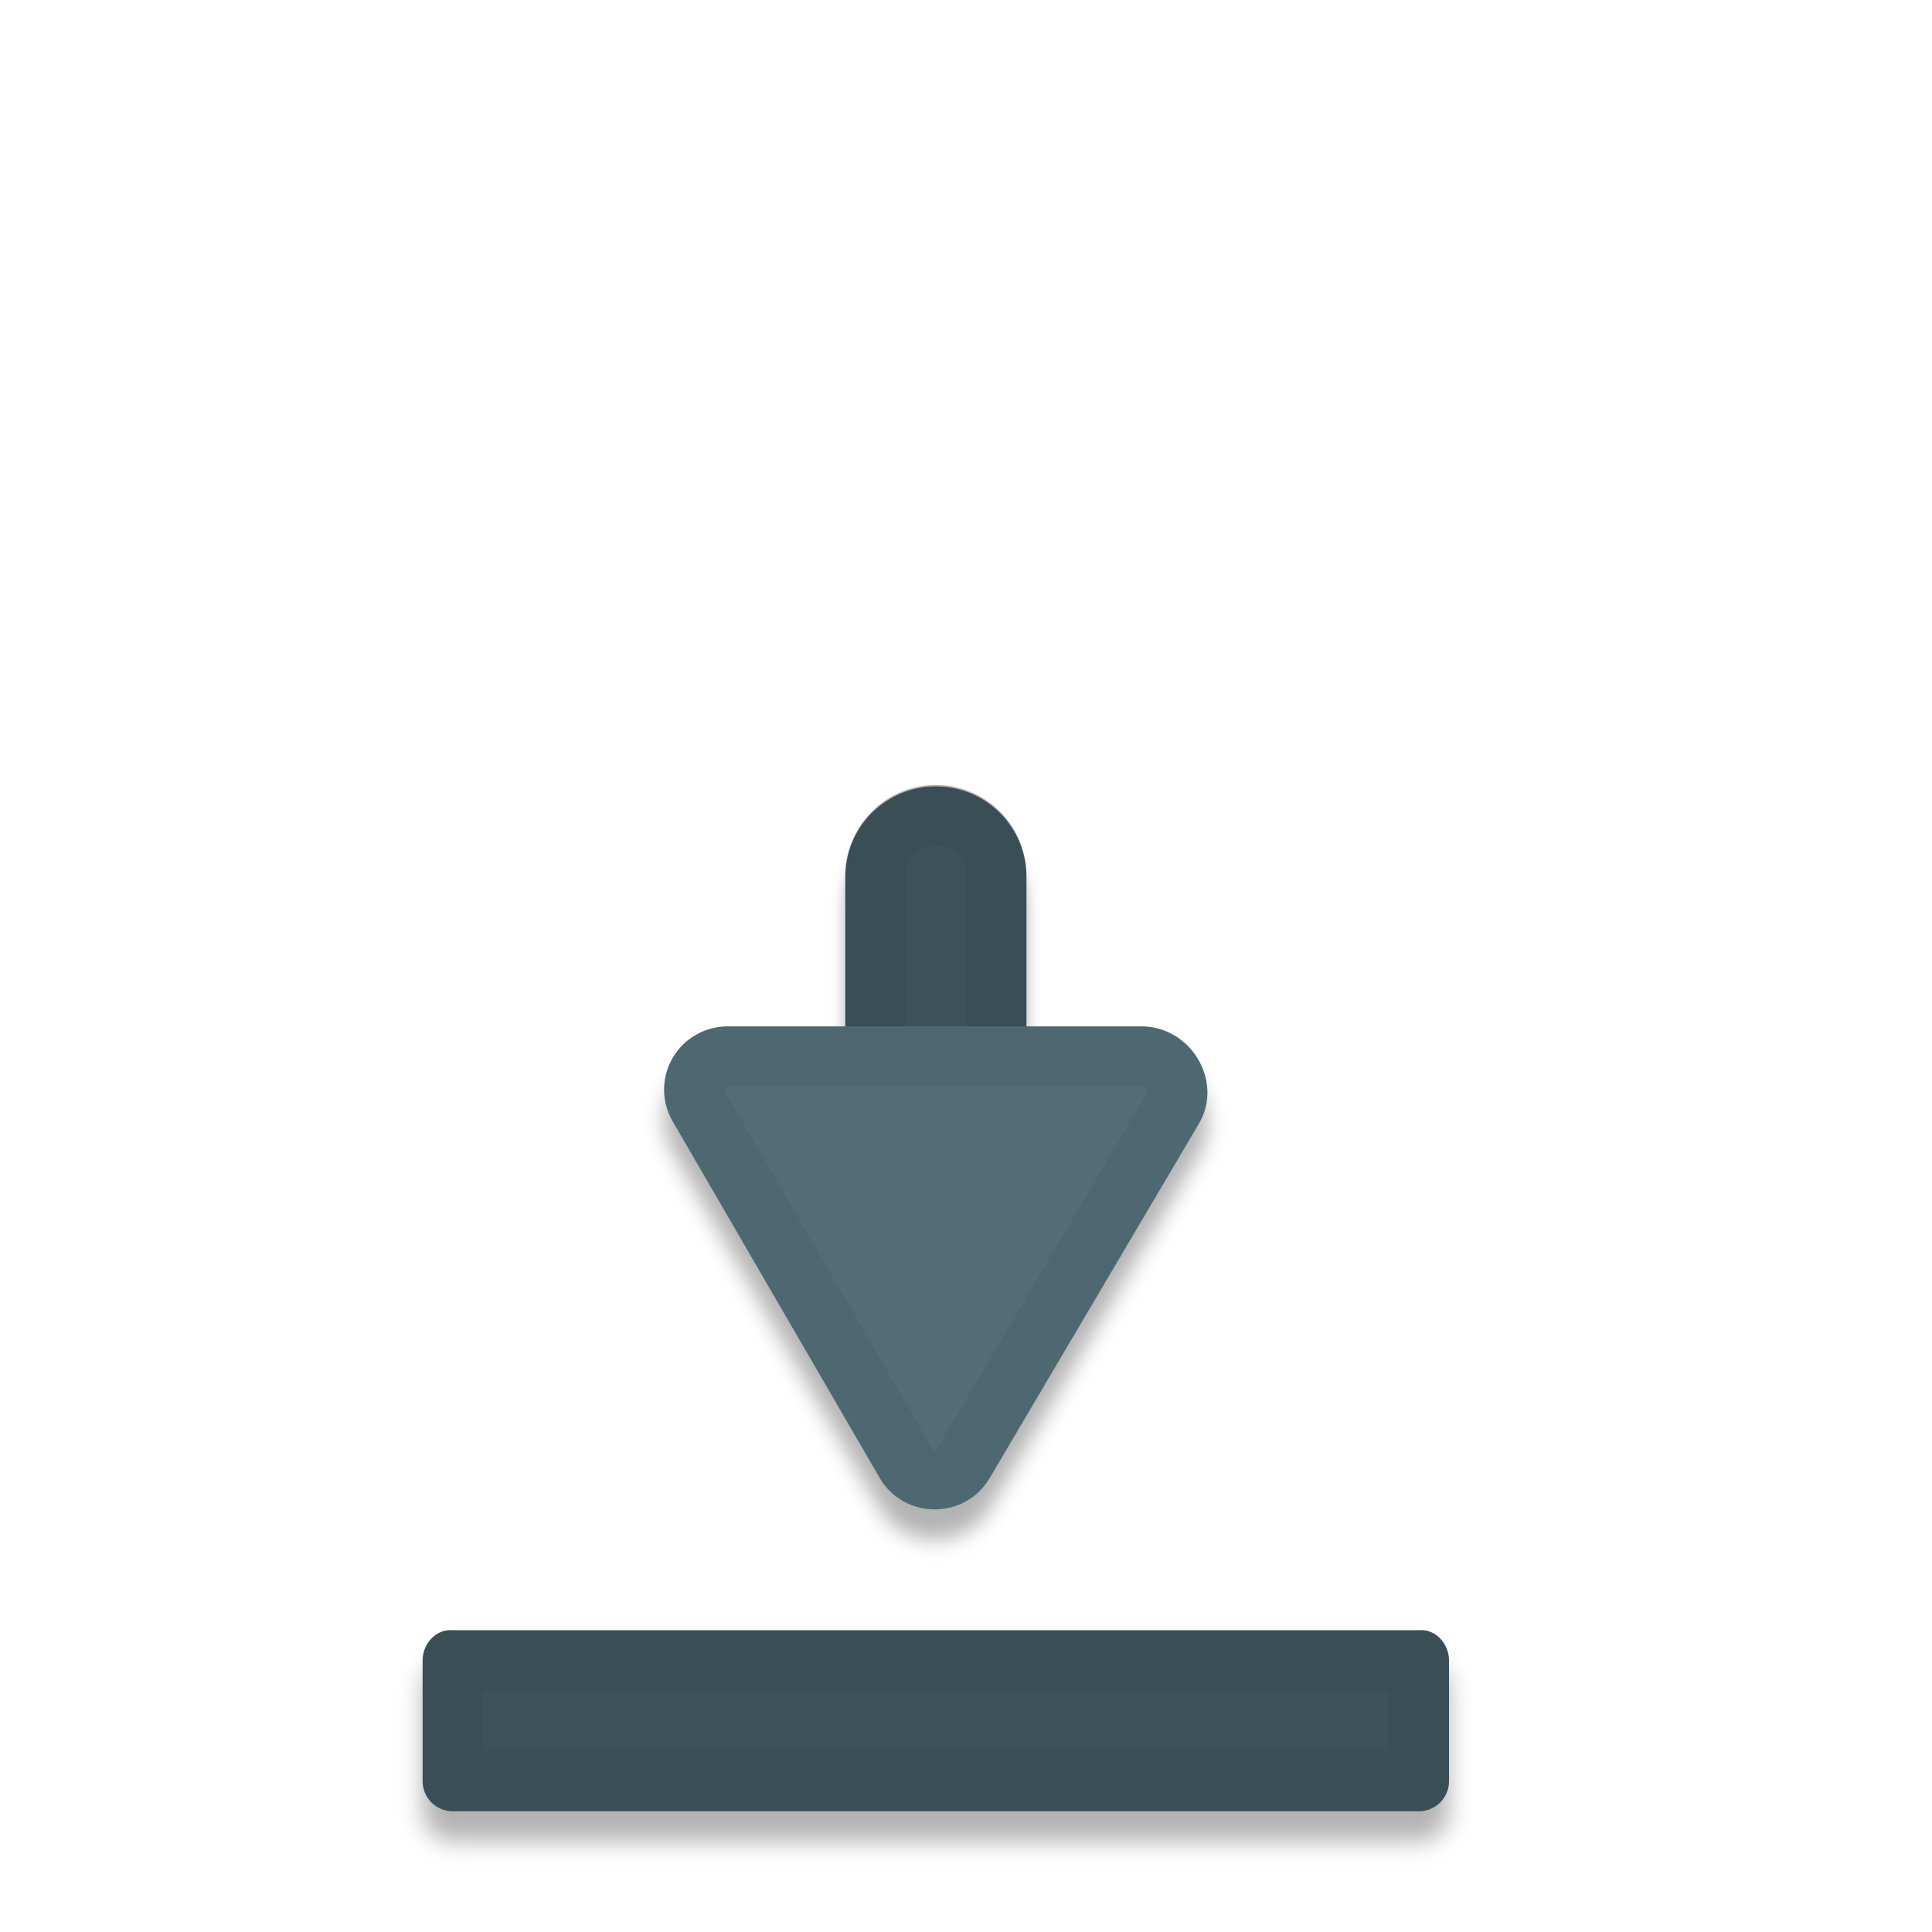
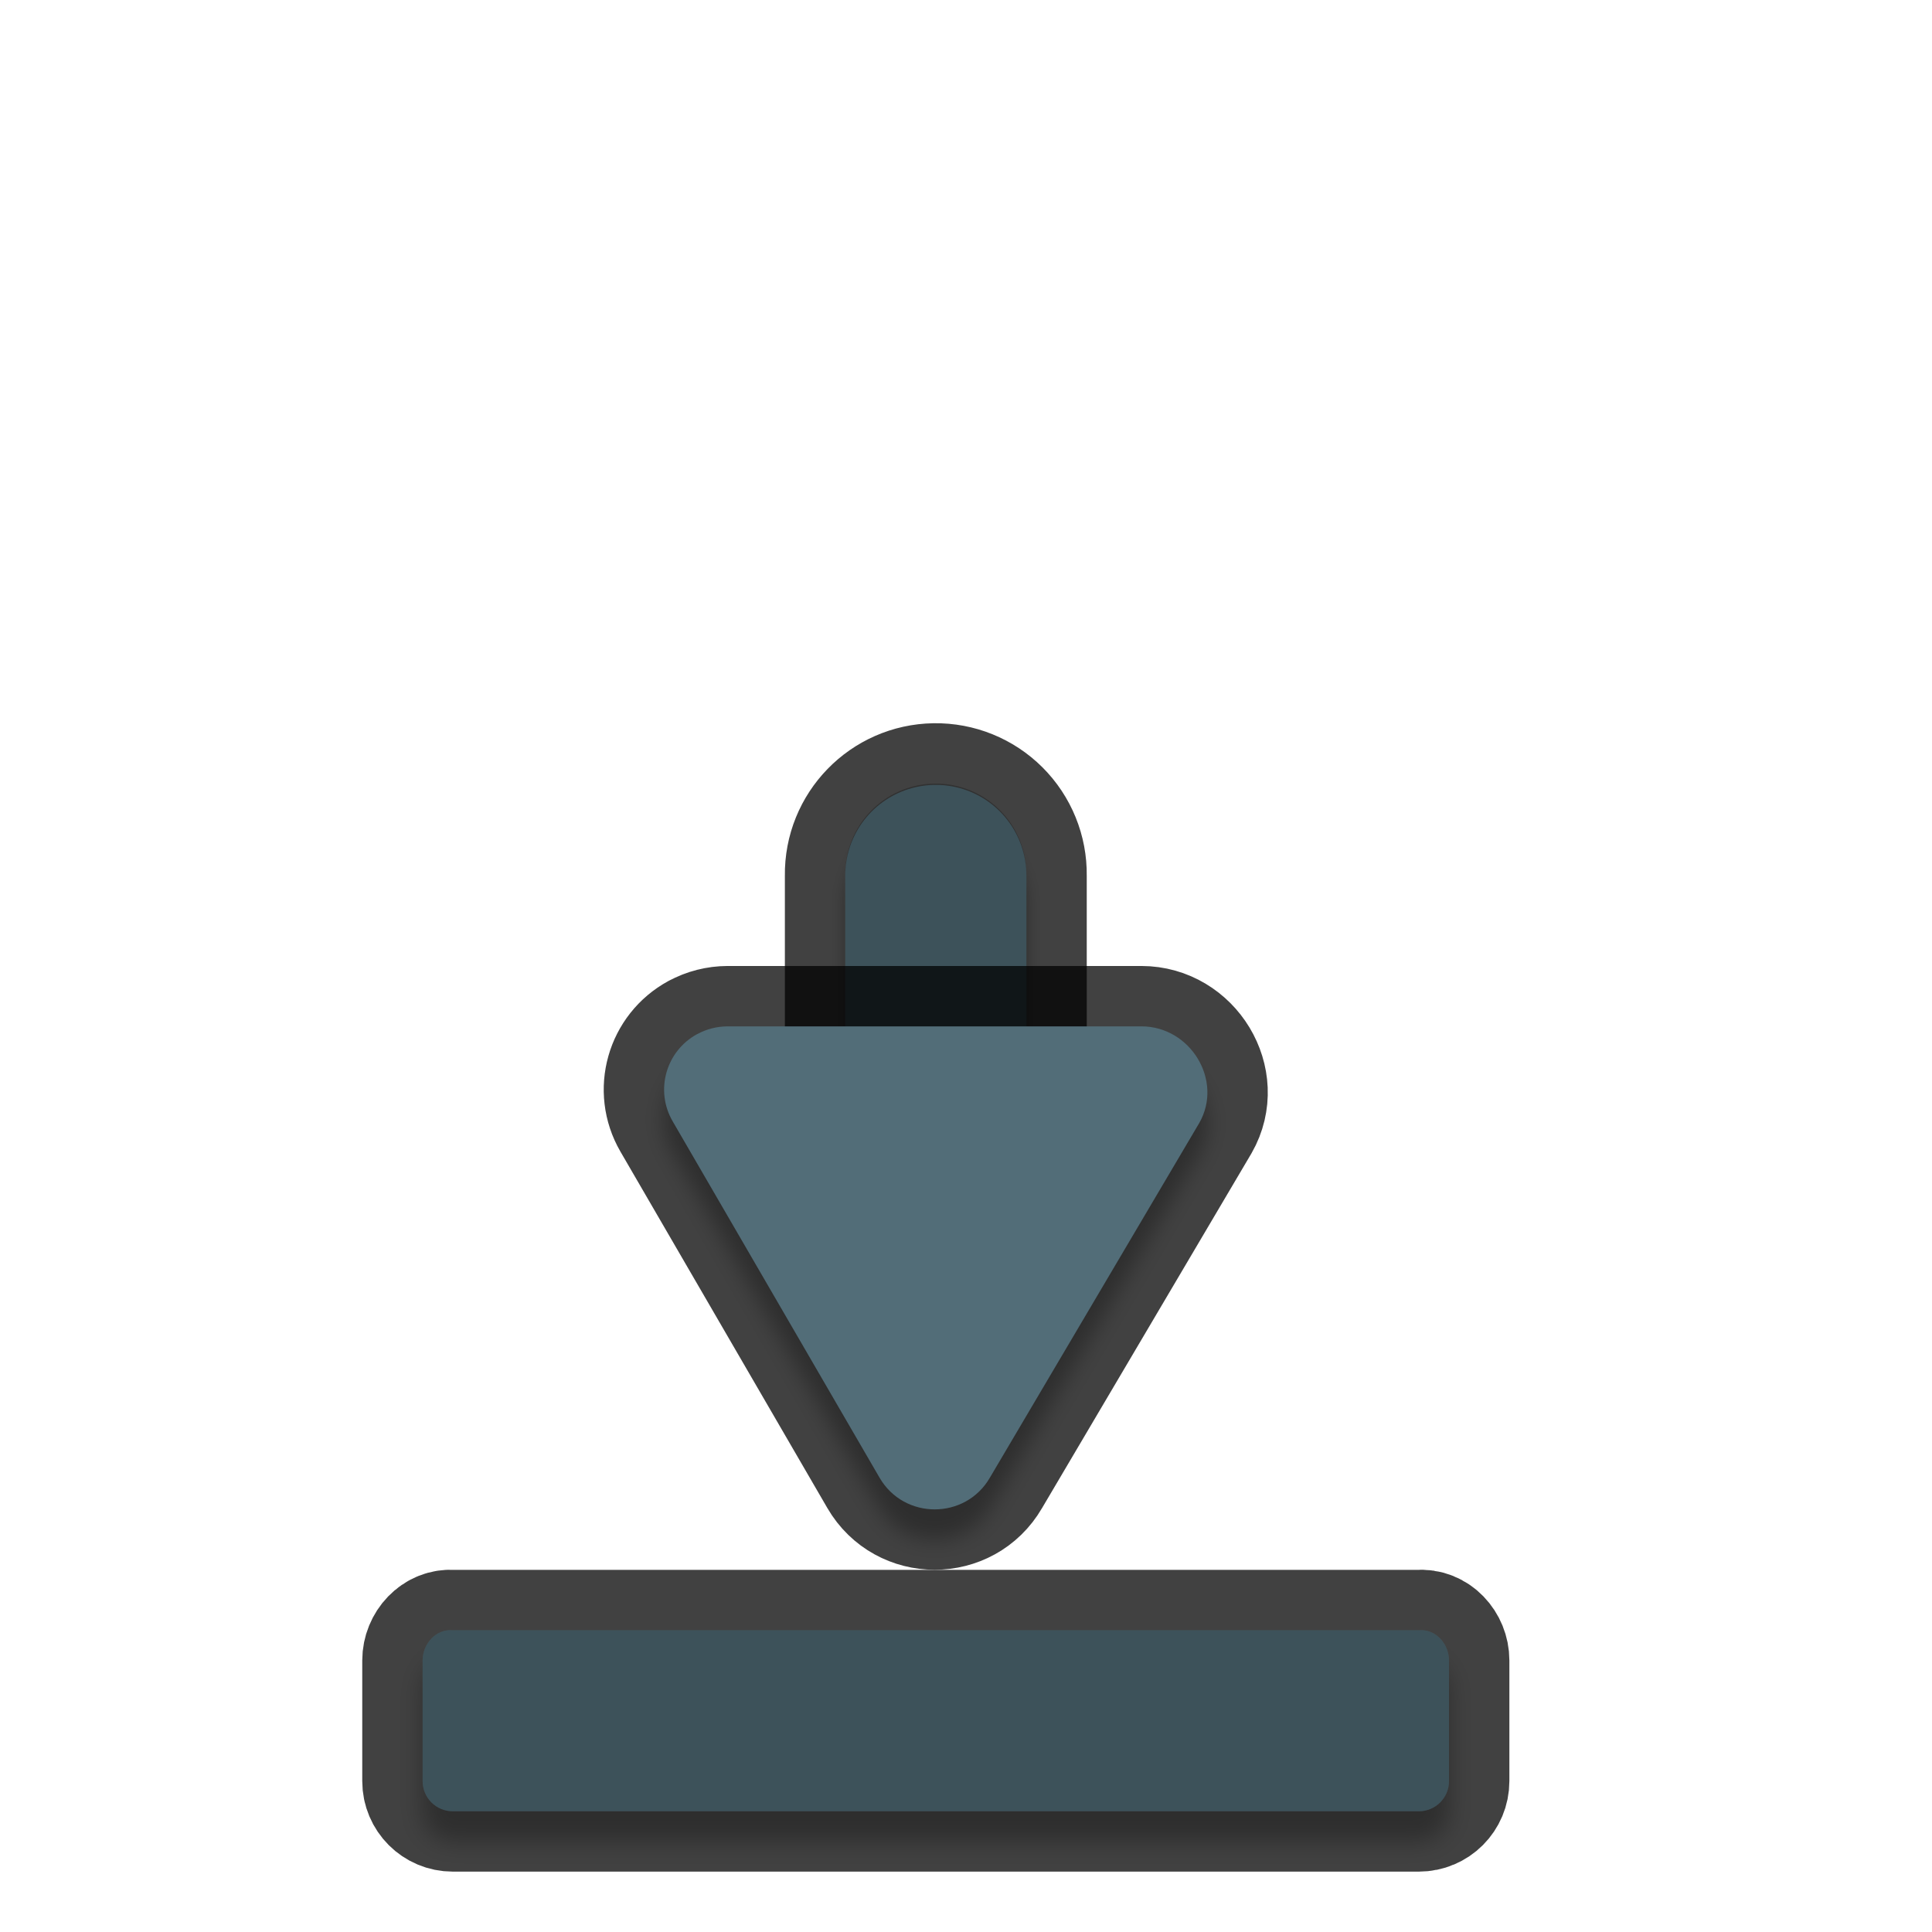
<svg xmlns="http://www.w3.org/2000/svg" id="svg5327" width="32" height="32" version="1.1">
  <defs id="defs5329">
    <filter id="filter937" style="color-interpolation-filters:sRGB" width="1.056" height="1.32" x="-.03" y="-.16">
      <feGaussianBlur id="feGaussianBlur939" stdDeviation=".2" />
    </filter>
    <filter id="filter969" style="color-interpolation-filters:sRGB" width="1.091" height="1.102" x="-.04" y="-.05">
      <feGaussianBlur id="feGaussianBlur971" stdDeviation=".17" />
    </filter>
    <filter id="filter985" style="color-interpolation-filters:sRGB" width="1.198" height="1.063" x="-.1" y="-.03">
      <feGaussianBlur id="feGaussianBlur987" stdDeviation=".124" />
    </filter>
  </defs>
  <path id="path917" style="color:#000000;font-style:normal;font-variant:normal;font-weight:normal;font-stretch:normal;font-size:medium;line-height:normal;font-family:sans-serif;font-variant-ligatures:normal;font-variant-position:normal;font-variant-caps:normal;font-variant-numeric:normal;font-variant-alternates:normal;font-feature-settings:normal;text-indent:0;text-align:start;text-decoration:none;text-decoration-line:none;text-decoration-style:solid;text-decoration-color:#000000;letter-spacing:normal;word-spacing:normal;text-transform:none;writing-mode:lr-tb;direction:ltr;text-orientation:mixed;dominant-baseline:auto;baseline-shift:baseline;text-anchor:start;white-space:normal;shape-padding:0;clip-rule:nonzero;display:inline;overflow:visible;visibility:visible;opacity:0.3;isolation:auto;mix-blend-mode:normal;color-interpolation:sRGB;color-interpolation-filters:linearRGB;solid-color:#000000;solid-opacity:1;vector-effect:none;fill:#000000;fill-opacity:1;fill-rule:nonzero;stroke:none;stroke-width:3;stroke-linecap:round;stroke-linejoin:miter;stroke-miterlimit:4;stroke-dasharray:none;stroke-dashoffset:0;stroke-opacity:1;filter:url(#filter985);color-rendering:auto;image-rendering:auto;shape-rendering:auto;text-rendering:auto;enable-background:accumulate" d="m 14.409,13.974 a 1.5,1.5 0 0 0 -0.409,1.05 v 6.364 a 1.501,1.501 0 1 0 3.001,0 v -6.364 a 1.5,1.5 0 0 0 -2.592,-1.051 z" />
  <path id="path919" style="opacity:0.3;fill:#000000;fill-opacity:1;stroke-width:0.265;filter:url(#filter969)" d="m 11.549,17.627 c -0.52,0.282 -0.704,0.934 -0.408,1.445 l 3.427,5.903 c 0.406,0.7 1.421,0.7 1.827,7e-4 l 3.469,-5.876 c 0.401,-0.703 -0.146,-1.6 -0.959,-1.6 h -6.852 c -0.176,6e-4 -0.351,0.044 -0.505,0.129 z" />
  <path id="path915" style="opacity:0.3;fill:#000000;fill-opacity:1;stroke:none;stroke-width:1.999;stroke-linecap:round;stroke-linejoin:round;stroke-miterlimit:4;stroke-dasharray:none;stroke-dashoffset:0;stroke-opacity:1;paint-order:normal;filter:url(#filter937)" d="M 7.5,27.502 C 7.224,27.476 7,27.725 7,28.002 V 30 c 0,0.277 0.223,0.5 0.5,0.5 h 8.5 7.5 c 0.277,0 0.5,-0.223 0.5,-0.5 v -1.998 c 0,-0.277 -0.224,-0.526 -0.5,-0.5 H 16 Z" />
+   <path id="path836" style="opacity:0.75;fill:#000000;fill-opacity:1;stroke:#010101;stroke-width:2;stroke-linecap:round;stroke-linejoin:round;stroke-miterlimit:4;stroke-dasharray:none;stroke-dashoffset:0;stroke-opacity:1;paint-order:normal" d="M 7.5,27.002 C 7.224,26.976 7,27.225 7,27.502 V 29.5 C 7,29.777 7.223,30 7.5,30 h 8.5 7.5 c 0.277,0 0.5,-0.223 0.5,-0.5 v -1.998 c 0,-0.277 -0.224,-0.526 -0.5,-0.5 H 16 Z" />
  <path id="rect825" style="opacity:1;fill:#526d78;fill-opacity:1;stroke:none;stroke-width:1.999;stroke-linecap:round;stroke-linejoin:round;stroke-miterlimit:4;stroke-dasharray:none;stroke-dashoffset:0;stroke-opacity:1;paint-order:normal" d="M 7.5,27.002 C 7.224,26.976 7,27.225 7,27.502 V 29.5 C 7,29.777 7.223,30 7.5,30 h 8.5 7.5 c 0.277,0 0.5,-0.223 0.5,-0.5 v -1.998 c 0,-0.277 -0.224,-0.526 -0.5,-0.5 H 16 Z" />
  <path id="path830" style="opacity:0.25;fill:#000000;fill-opacity:1;stroke:none;stroke-width:1.999;stroke-linecap:round;stroke-linejoin:round;stroke-miterlimit:4;stroke-dasharray:none;stroke-dashoffset:0;stroke-opacity:1;paint-order:normal" d="M 7.5,27.002 C 7.224,26.976 7,27.225 7,27.502 V 29.5 C 7,29.777 7.223,30 7.5,30 h 8.5 7.5 c 0.277,0 0.5,-0.223 0.5,-0.5 v -1.998 c 0,-0.277 -0.224,-0.526 -0.5,-0.5 H 16 Z" />
-   <path id="path829" style="fill:none;stroke:#526d78;stroke-width:3;stroke-linecap:round;stroke-linejoin:miter;stroke-miterlimit:4;stroke-dasharray:none;stroke-opacity:1" d="m 15.501,14.524 v 6.364" />
-   <path id="path951" style="color:#000000;font-style:normal;font-variant:normal;font-weight:normal;font-stretch:normal;font-size:medium;line-height:normal;font-family:sans-serif;font-variant-ligatures:normal;font-variant-position:normal;font-variant-caps:normal;font-variant-numeric:normal;font-variant-alternates:normal;font-feature-settings:normal;text-indent:0;text-align:start;text-decoration:none;text-decoration-line:none;text-decoration-style:solid;text-decoration-color:#000000;letter-spacing:normal;word-spacing:normal;text-transform:none;writing-mode:lr-tb;direction:ltr;text-orientation:mixed;dominant-baseline:auto;baseline-shift:baseline;text-anchor:start;white-space:normal;shape-padding:0;clip-rule:nonzero;display:inline;overflow:visible;visibility:visible;opacity:0.25;isolation:auto;mix-blend-mode:normal;color-interpolation:sRGB;color-interpolation-filters:linearRGB;solid-color:#000000;solid-opacity:1;vector-effect:none;fill:#000000;fill-opacity:1;fill-rule:nonzero;stroke:none;stroke-width:3;stroke-linecap:round;stroke-linejoin:miter;stroke-miterlimit:4;stroke-dasharray:none;stroke-dashoffset:0;stroke-opacity:1;color-rendering:auto;image-rendering:auto;shape-rendering:auto;text-rendering:auto;enable-background:accumulate" d="m 14.409,13.474 a 1.5,1.5 0 0 0 -0.409,1.05 v 6.364 a 1.501,1.501 0 1 0 3.001,0 v -6.364 a 1.5,1.5 0 0 0 -2.592,-1.051 z" />
-   <path id="path940" style="color:#000000;font-style:normal;font-variant:normal;font-weight:normal;font-stretch:normal;font-size:medium;line-height:normal;font-family:sans-serif;font-variant-ligatures:normal;font-variant-position:normal;font-variant-caps:normal;font-variant-numeric:normal;font-variant-alternates:normal;font-feature-settings:normal;text-indent:0;text-align:start;text-decoration:none;text-decoration-line:none;text-decoration-style:solid;text-decoration-color:#000000;letter-spacing:normal;word-spacing:normal;text-transform:none;writing-mode:lr-tb;direction:ltr;text-orientation:mixed;dominant-baseline:auto;baseline-shift:baseline;text-anchor:start;white-space:normal;shape-padding:0;clip-rule:nonzero;display:inline;overflow:visible;visibility:visible;opacity:0.05;isolation:auto;mix-blend-mode:normal;color-interpolation:sRGB;color-interpolation-filters:linearRGB;solid-color:#000000;solid-opacity:1;vector-effect:none;fill:#010101;fill-opacity:1;fill-rule:nonzero;stroke:none;stroke-width:3;stroke-linecap:round;stroke-linejoin:miter;stroke-miterlimit:4;stroke-dasharray:none;stroke-dashoffset:0;stroke-opacity:1;color-rendering:auto;image-rendering:auto;shape-rendering:auto;text-rendering:auto;enable-background:accumulate" d="m 14.41,13.474 a 1.5,1.5 0 0 0 -0.409,1.05 v 6.364 a 1.501,1.501 0 1 0 3.001,0 v -6.364 a 1.5,1.5 0 0 0 -2.592,-1.051 z m 0.721,0.679 0.007,0.01 c 0.187,-0.201 0.362,-0.199 0.552,-0.121 0.191,0.077 0.316,0.198 0.312,0.472 h -0.003 l 2.9e-5,6.372 c -1.25e-4,0.25 -0.059,0.31 -0.134,0.377 -0.078,0.064 -0.213,0.123 -0.366,0.123 -0.153,-10e-5 -0.294,-0.056 -0.369,-0.123 -0.075,-0.067 -0.133,-0.128 -0.133,-0.378 l 4e-6,-6.37 -0.004,-0.013 c -0.002,-0.13 0.047,-0.255 0.137,-0.349 z" />
+   <path id="path838" style="color:#000000;font-style:normal;font-variant:normal;font-weight:normal;font-stretch:normal;font-size:medium;line-height:normal;font-family:sans-serif;font-variant-ligatures:normal;font-variant-position:normal;font-variant-caps:normal;font-variant-numeric:normal;font-variant-alternates:normal;font-feature-settings:normal;text-indent:0;text-align:start;text-decoration:none;text-decoration-line:none;text-decoration-style:solid;text-decoration-color:#000000;letter-spacing:normal;word-spacing:normal;text-transform:none;writing-mode:lr-tb;direction:ltr;text-orientation:mixed;dominant-baseline:auto;baseline-shift:baseline;text-anchor:start;white-space:normal;shape-padding:0;clip-rule:nonzero;display:inline;overflow:visible;visibility:visible;opacity:0.75;isolation:auto;mix-blend-mode:normal;color-interpolation:sRGB;color-interpolation-filters:linearRGB;solid-color:#000000;solid-opacity:1;vector-effect:none;fill:#000000;fill-opacity:1;fill-rule:nonzero;stroke:#010101;stroke-width:2;stroke-linecap:round;stroke-linejoin:round;stroke-miterlimit:4;stroke-dasharray:none;stroke-dashoffset:0;stroke-opacity:1;color-rendering:auto;image-rendering:auto;shape-rendering:auto;text-rendering:auto;enable-background:accumulate" d="M 15.477,12.979 A 1.5,1.5 0 0 0 14,14.5 V 20 a 1.5,1.5 0 1 0 3,0 v -5.5 a 1.5,1.5 0 0 0 -1.523,-1.521 z" />
+   <path id="path829" style="fill:none;stroke:#526d78;stroke-width:3;stroke-linecap:round;stroke-linejoin:miter;stroke-miterlimit:4;stroke-dasharray:none;stroke-opacity:1" d="M 15.5,14.5 V 20" />
+   <path id="path832" style="color:#000000;font-style:normal;font-variant:normal;font-weight:normal;font-stretch:normal;font-size:medium;line-height:normal;font-family:sans-serif;font-variant-ligatures:normal;font-variant-position:normal;font-variant-caps:normal;font-variant-numeric:normal;font-variant-alternates:normal;font-feature-settings:normal;text-indent:0;text-align:start;text-decoration:none;text-decoration-line:none;text-decoration-style:solid;text-decoration-color:#000000;letter-spacing:normal;word-spacing:normal;text-transform:none;writing-mode:lr-tb;direction:ltr;text-orientation:mixed;dominant-baseline:auto;baseline-shift:baseline;text-anchor:start;white-space:normal;shape-padding:0;clip-rule:nonzero;display:inline;overflow:visible;visibility:visible;opacity:0.25;isolation:auto;mix-blend-mode:normal;color-interpolation:sRGB;color-interpolation-filters:linearRGB;solid-color:#000000;solid-opacity:1;vector-effect:none;fill:#000000;fill-opacity:1;fill-rule:nonzero;stroke:none;stroke-width:3;stroke-linecap:round;stroke-linejoin:miter;stroke-miterlimit:4;stroke-dasharray:none;stroke-dashoffset:0;stroke-opacity:1;color-rendering:auto;image-rendering:auto;shape-rendering:auto;text-rendering:auto;enable-background:accumulate" d="M 15.477,12.979 A 1.5,1.5 0 0 0 14,14.5 V 20 a 1.5,1.5 0 1 0 3,0 v -5.5 a 1.5,1.5 0 0 0 -1.523,-1.521 z" />
+   <path id="path841" style="fill:#000000;fill-opacity:1;stroke-width:2;stroke:#010101;stroke-opacity:1;stroke-miterlimit:4;stroke-dasharray:none;stroke-linejoin:round;opacity:0.75" d="m 11.549,17.127 c -0.52,0.282 -0.704,0.934 -0.408,1.445 l 3.427,5.903 c 0.406,0.7 1.421,0.7 1.827,7e-4 l 3.469,-5.876 c 0.401,-0.703 -0.146,-1.6 -0.959,-1.6 h -6.852 c -0.176,6e-4 -0.351,0.044 -0.505,0.129 z" />
  <path id="path840" style="fill:#526d78;fill-opacity:1;stroke-width:0.265" d="m 11.549,17.127 c -0.52,0.282 -0.704,0.934 -0.408,1.445 l 3.427,5.903 c 0.406,0.7 1.421,0.7 1.827,7e-4 l 3.469,-5.876 c 0.401,-0.703 -0.146,-1.6 -0.959,-1.6 h -6.852 c -0.176,6e-4 -0.351,0.044 -0.505,0.129 z" />
-   <path id="path882" style="color:#000000;font-style:normal;font-variant:normal;font-weight:normal;font-stretch:normal;font-size:medium;line-height:normal;font-family:sans-serif;font-variant-ligatures:normal;font-variant-position:normal;font-variant-caps:normal;font-variant-numeric:normal;font-variant-alternates:normal;font-feature-settings:normal;text-indent:0;text-align:start;text-decoration:none;text-decoration-line:none;text-decoration-style:solid;text-decoration-color:#000000;letter-spacing:normal;word-spacing:normal;text-transform:none;writing-mode:lr-tb;direction:ltr;text-orientation:mixed;dominant-baseline:auto;baseline-shift:baseline;text-anchor:start;white-space:normal;shape-padding:0;clip-rule:nonzero;display:inline;overflow:visible;visibility:visible;opacity:0.05;isolation:auto;mix-blend-mode:normal;color-interpolation:sRGB;color-interpolation-filters:linearRGB;solid-color:#000000;solid-opacity:1;vector-effect:none;fill:#010101;fill-opacity:1;fill-rule:nonzero;stroke:none;stroke-width:2;stroke-linecap:round;stroke-linejoin:round;stroke-miterlimit:4;stroke-dasharray:none;stroke-dashoffset:0;stroke-opacity:1;paint-order:normal;color-rendering:auto;image-rendering:auto;shape-rendering:auto;text-rendering:auto;enable-background:accumulate" d="m 7.5,27.002 c -0.276,-0.026 -0.5,0.223 -0.5,0.5 V 29.5 C 7,29.777 7.223,30 7.5,30 h 8.5 7.5 c 0.277,0 0.5,-0.223 0.5,-0.5 v -1.998 c 0,-0.277 -0.224,-0.526 -0.5,-0.5 H 16 Z m 0.5,1 h 8 7 V 29 H 16 8 Z" />
-   <path id="path884" style="color:#000000;font-style:normal;font-variant:normal;font-weight:normal;font-stretch:normal;font-size:medium;line-height:normal;font-family:sans-serif;font-variant-ligatures:normal;font-variant-position:normal;font-variant-caps:normal;font-variant-numeric:normal;font-variant-alternates:normal;font-feature-settings:normal;text-indent:0;text-align:start;text-decoration:none;text-decoration-line:none;text-decoration-style:solid;text-decoration-color:#000000;letter-spacing:normal;word-spacing:normal;text-transform:none;writing-mode:lr-tb;direction:ltr;text-orientation:mixed;dominant-baseline:auto;baseline-shift:baseline;text-anchor:start;white-space:normal;shape-padding:0;clip-rule:nonzero;display:inline;overflow:visible;visibility:visible;opacity:0.05;isolation:auto;mix-blend-mode:normal;color-interpolation:sRGB;color-interpolation-filters:linearRGB;solid-color:#000000;solid-opacity:1;vector-effect:none;fill:#010101;fill-opacity:1;fill-rule:nonzero;stroke:none;stroke-width:2;stroke-linecap:butt;stroke-linejoin:round;stroke-miterlimit:4;stroke-dasharray:none;stroke-dashoffset:0;stroke-opacity:1;color-rendering:auto;image-rendering:auto;shape-rendering:auto;text-rendering:auto;enable-background:accumulate" d="m 12.055,17 c -0.176,6e-4 -0.351,0.044 -0.506,0.129 v -0.002 c -0.52,0.282 -0.704,0.935 -0.408,1.445 l 3.428,5.902 c 0.406,0.7 1.422,0.701 1.828,0.002 l 3.469,-5.877 c 0.401,-0.703 -0.146,-1.6 -0.959,-1.6 z m 0,1 h 6.852 c 0.077,0 0.115,0.061 0.09,0.105 l -3.461,5.863 a 1,1 0 0 0 -0.004,0.01 c -0.042,0.073 -0.054,0.074 -0.098,0 l -3.428,-5.902 c -0.02,-0.034 -0.016,-0.042 0.02,-0.061 a 1,1 0 0 0 0.006,0 c 0.003,0 0.012,2.34e-4 0.023,-0.01 z" />
</svg>
